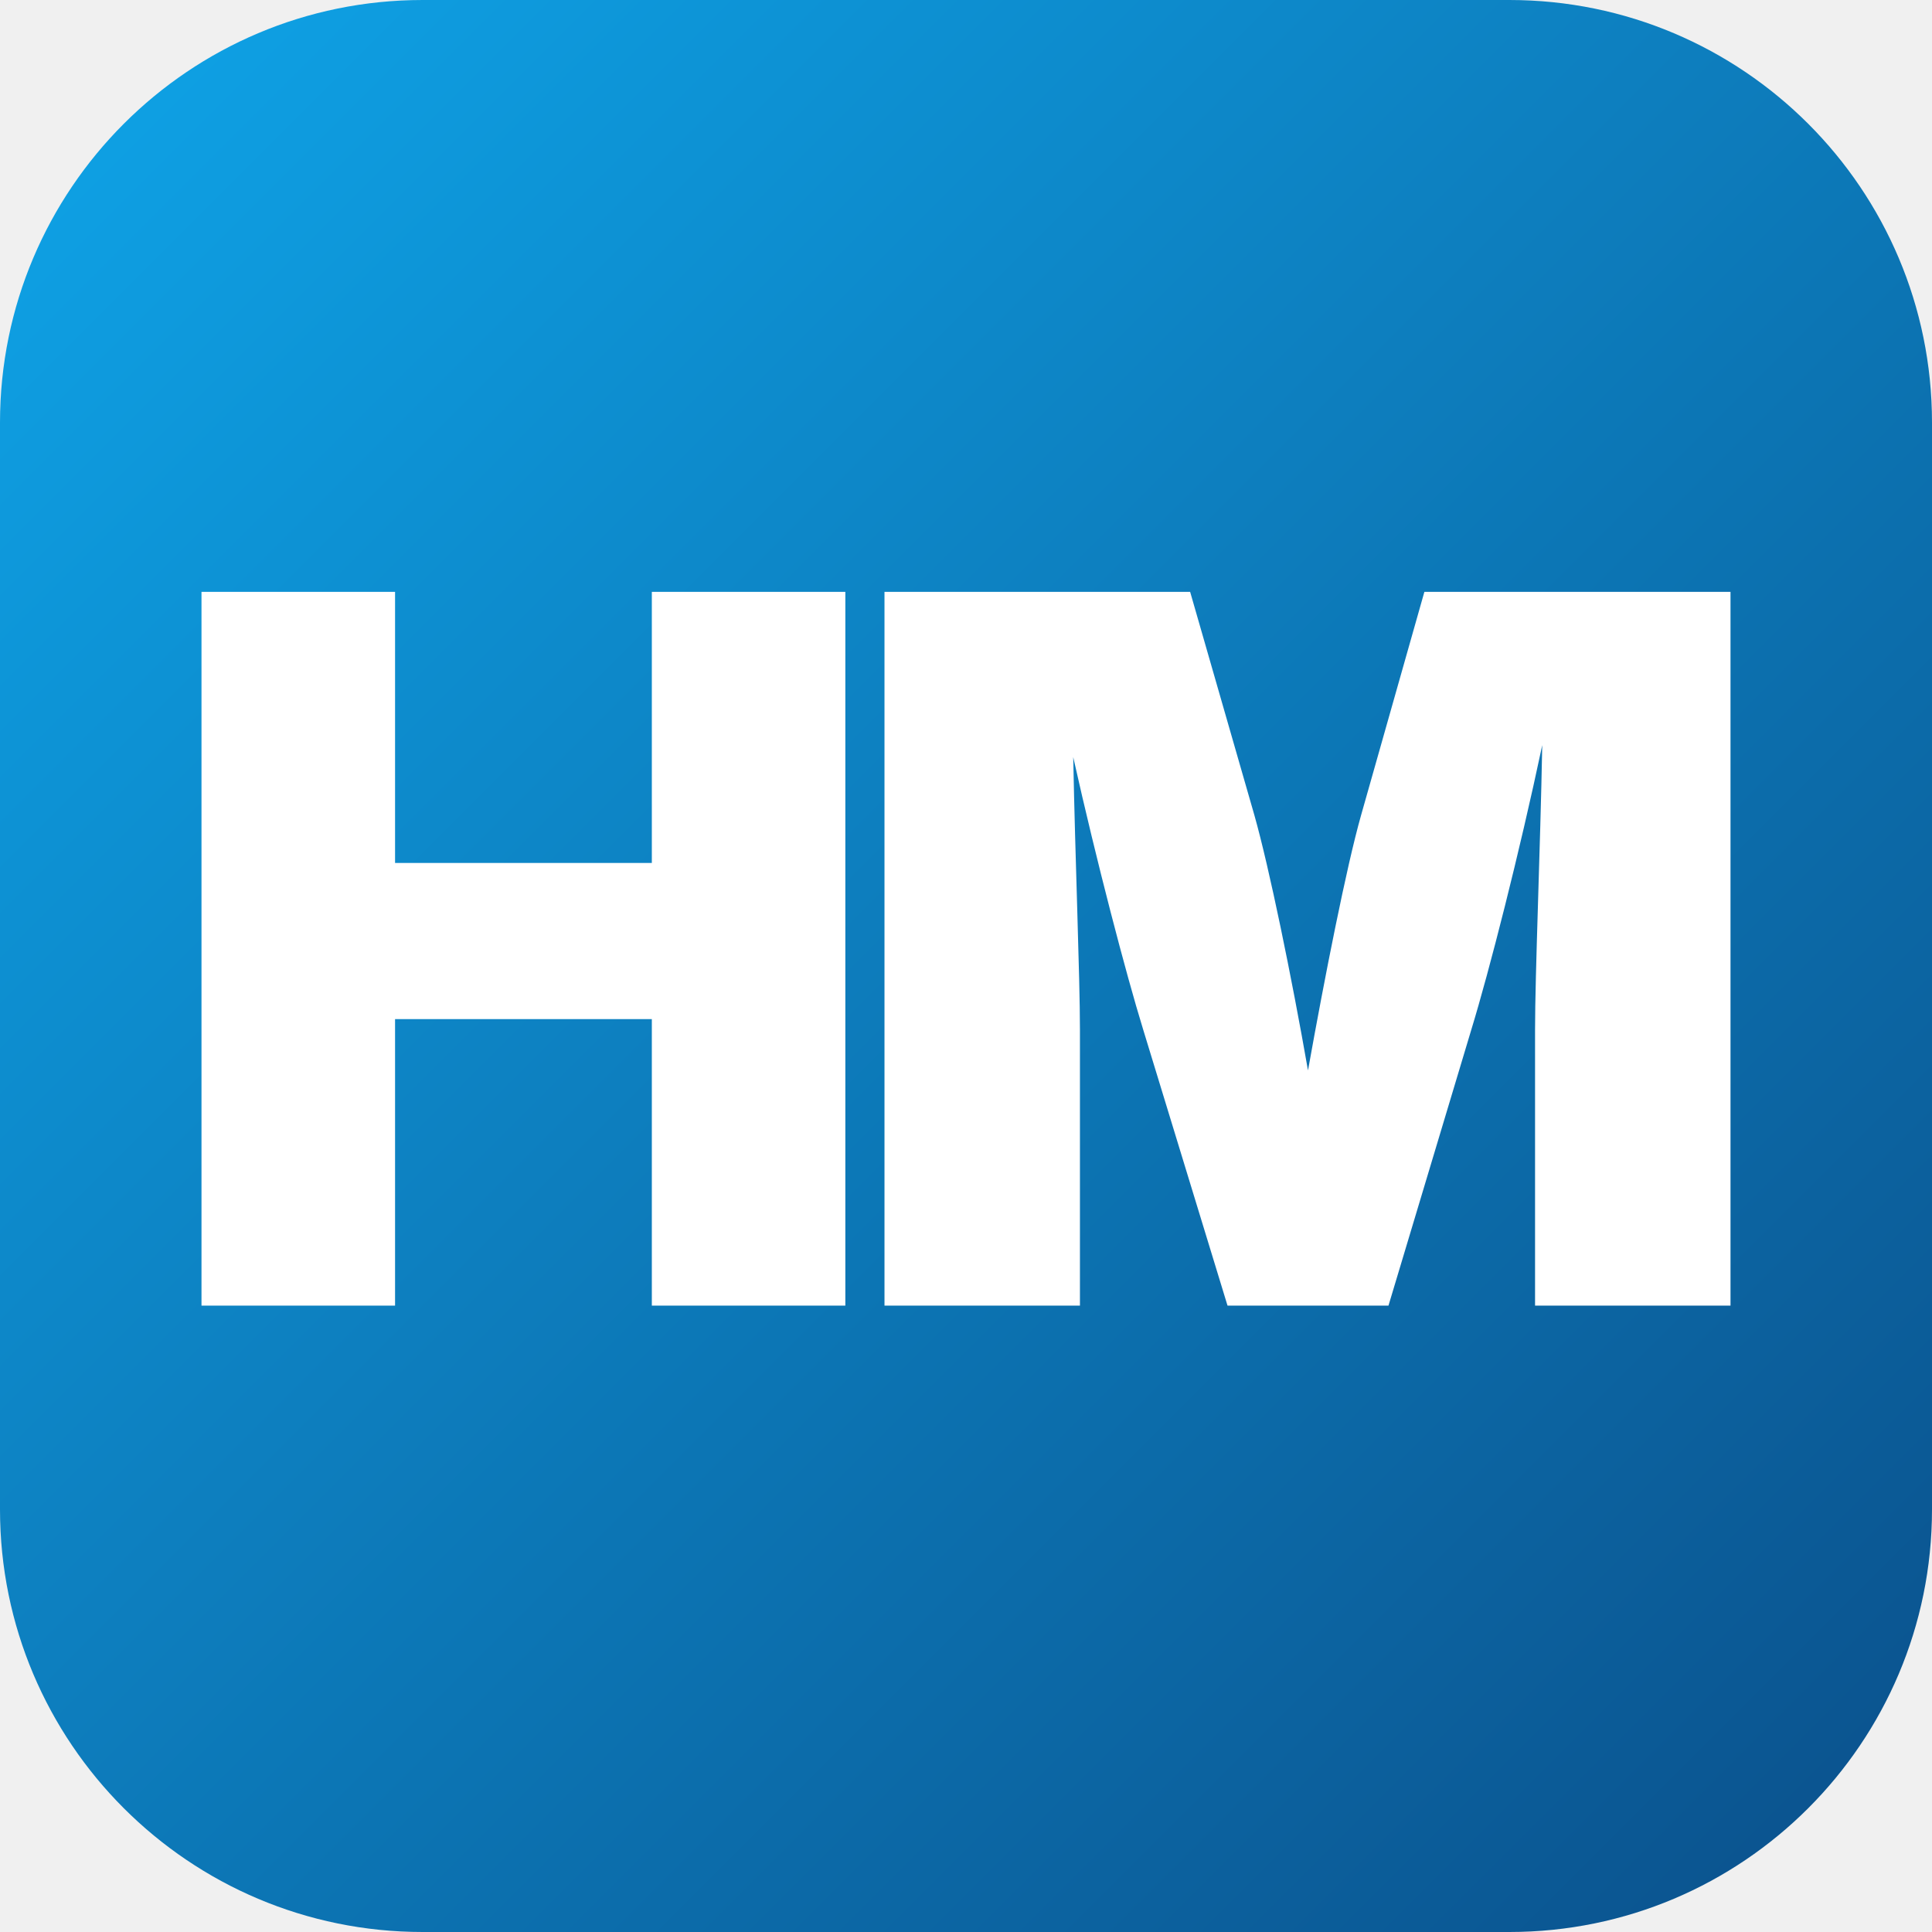
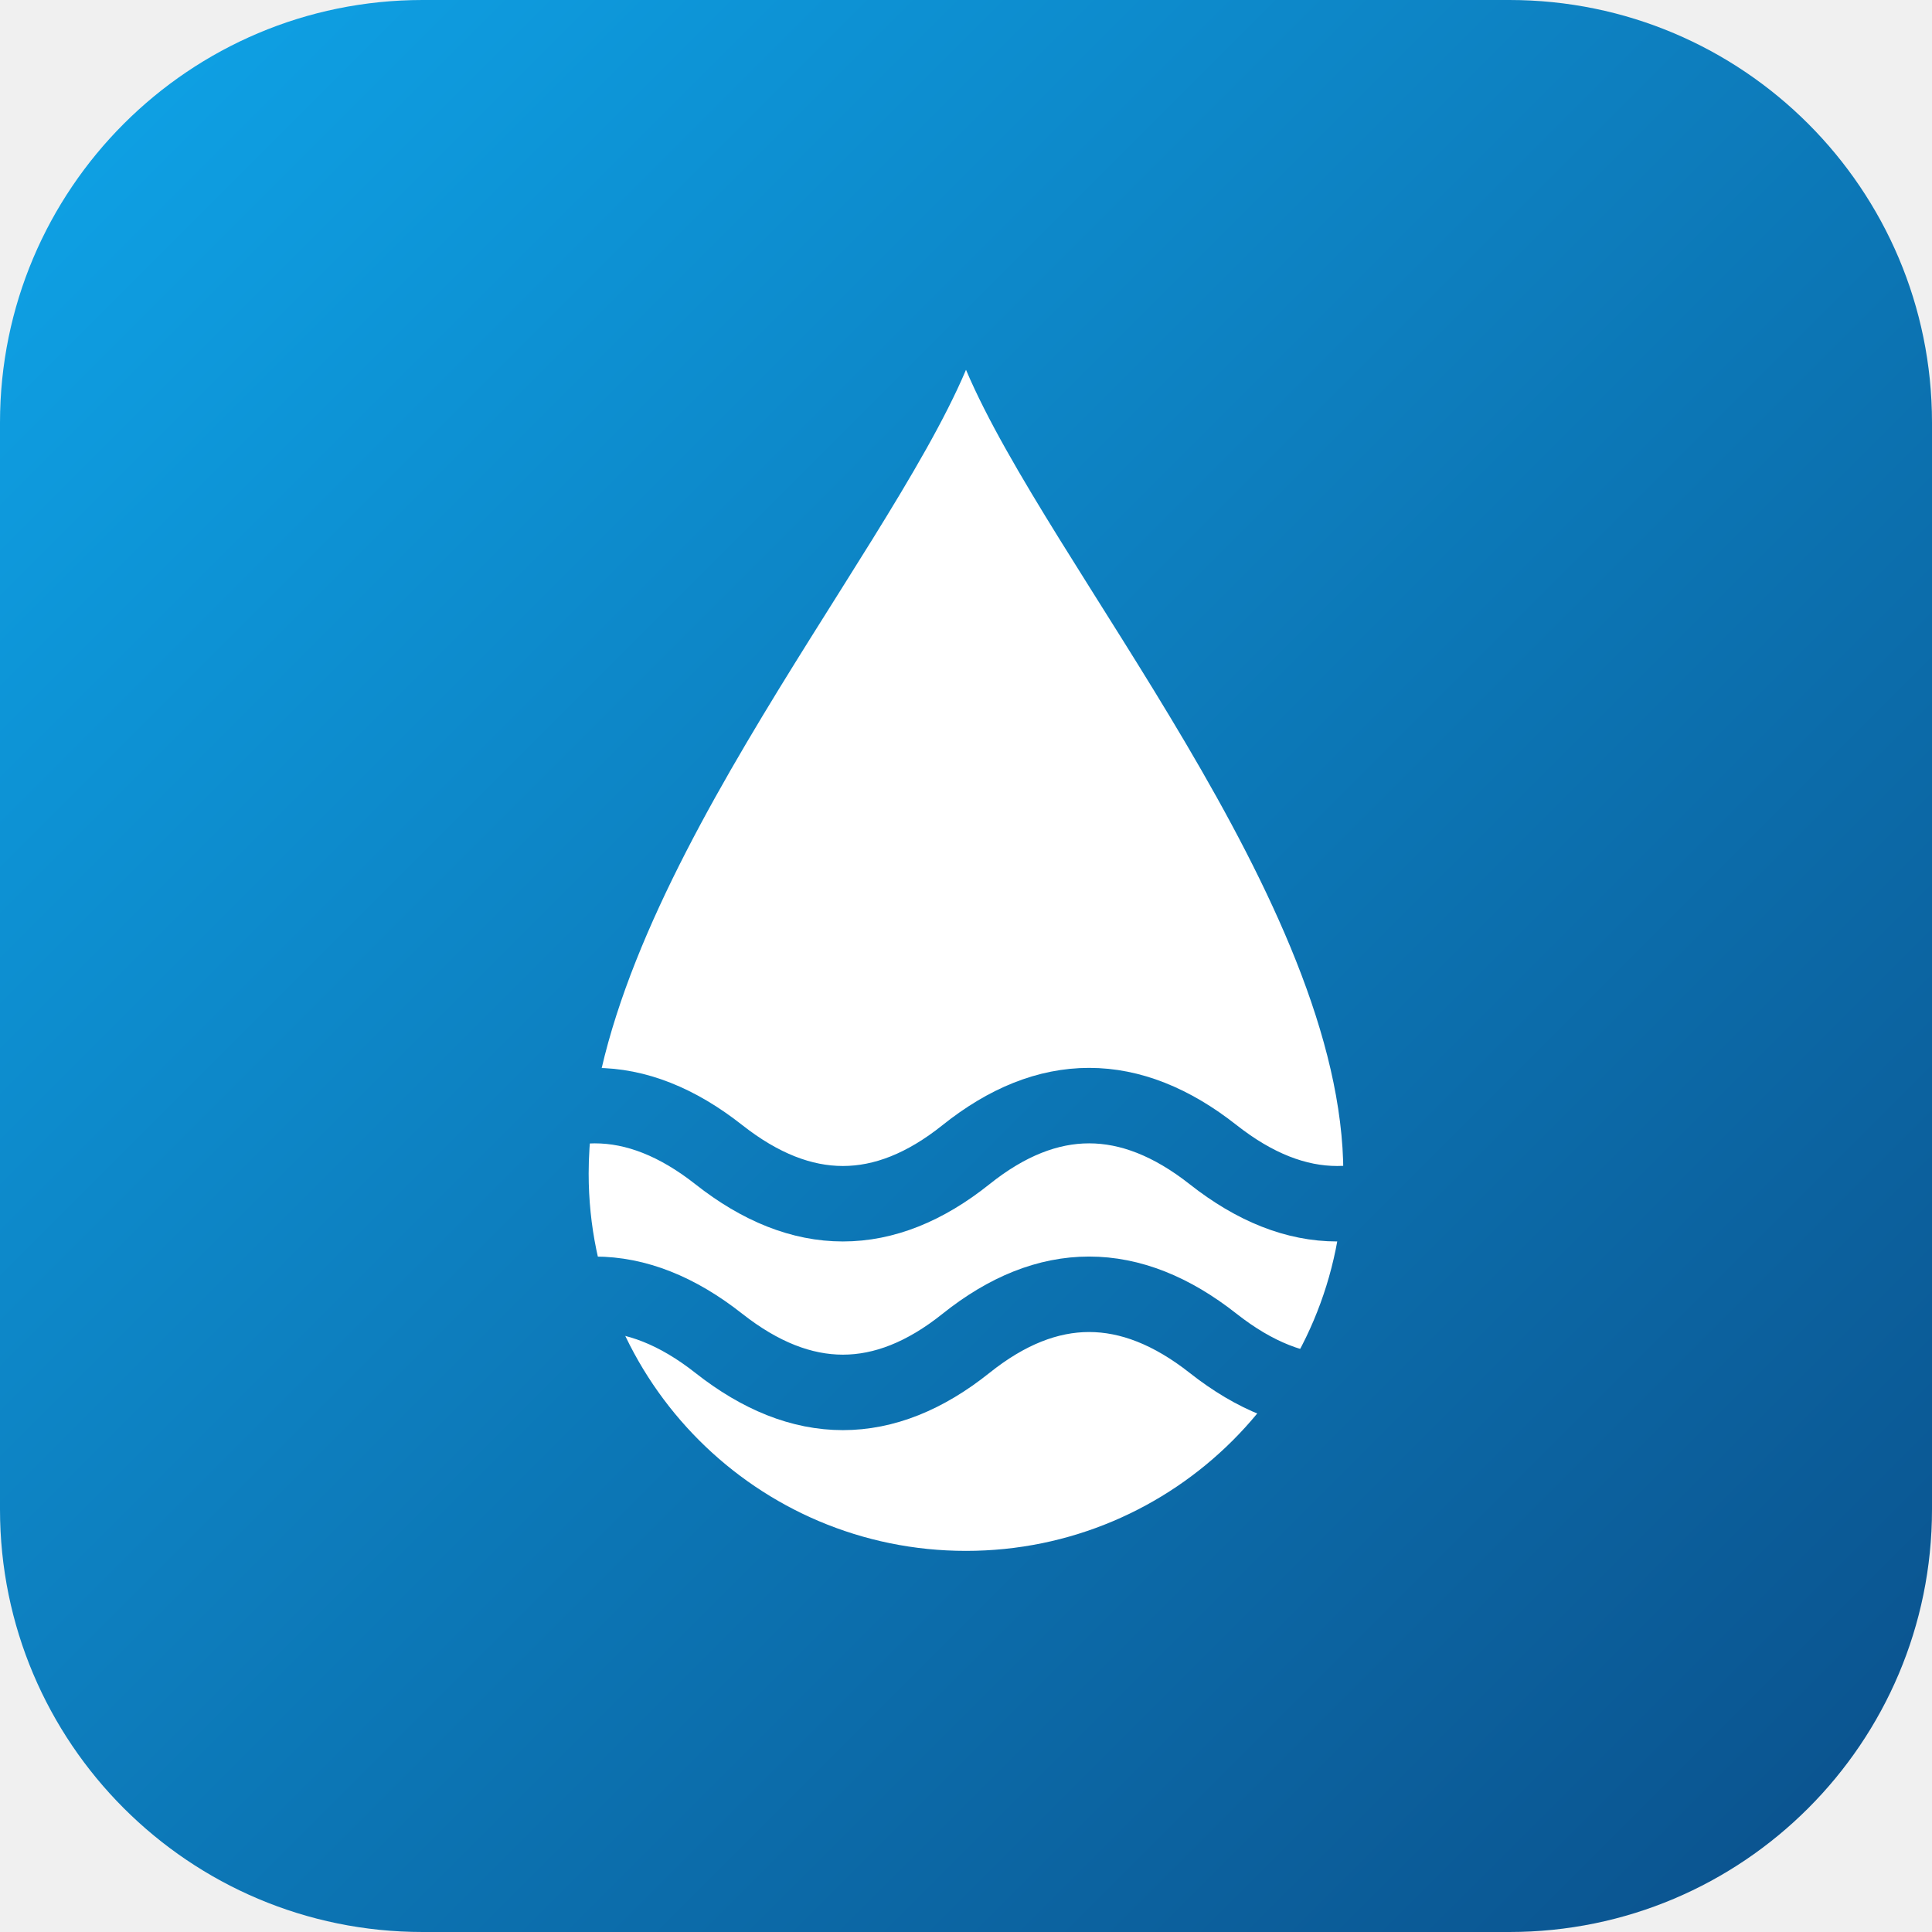
- <svg xmlns="http://www.w3.org/2000/svg" viewBox="0 0 512 512" role="img" aria-label="Hidromanager">
+ <svg xmlns="http://www.w3.org/2000/svg" viewBox="0 0 1024 1024">
  <defs>
-     <linearGradient id="bg" x1="0" y1="0" x2="1" y2="1">
+     <linearGradient id="fa" x1="0" y1="0" x2="1" y2="1">
      <stop offset="0" stop-color="#0EA5E9" />
      <stop offset="1" stop-color="#0B4F8A" />
    </linearGradient>
+     <mask id="ma">
+       <rect width="1024" height="1024" fill="#fff" />
+       <path d="M250,612 q65,-52 131,0 t131,0 t131,0 t131,0" fill="none" stroke="#000" stroke-width="40" stroke-linecap="round" />
+       <path d="M250,712 q65,-52 131,0 t131,0 t131,0 t131,0" fill="none" stroke="#000" stroke-width="40" stroke-linecap="round" />
+     </mask>
  </defs>
-   <rect width="512" height="512" rx="112" fill="url(#bg)" />
-   <text x="256" y="346" text-anchor="middle" font-family="'Nunito Sans','Inter','Segoe UI',Arial,sans-serif" font-size="260" font-weight="900" fill="#ffffff" letter-spacing="-14">HM</text>
+   <rect width="1024" height="1024" rx="224" fill="url(#fa)" />
+   <path d="M512,196 C468,300 312,478 312,622 A200,200 0 0 0 712,622 C712,478 556,300 512,196 Z" fill="#fff" mask="url(#ma)" />
</svg>
